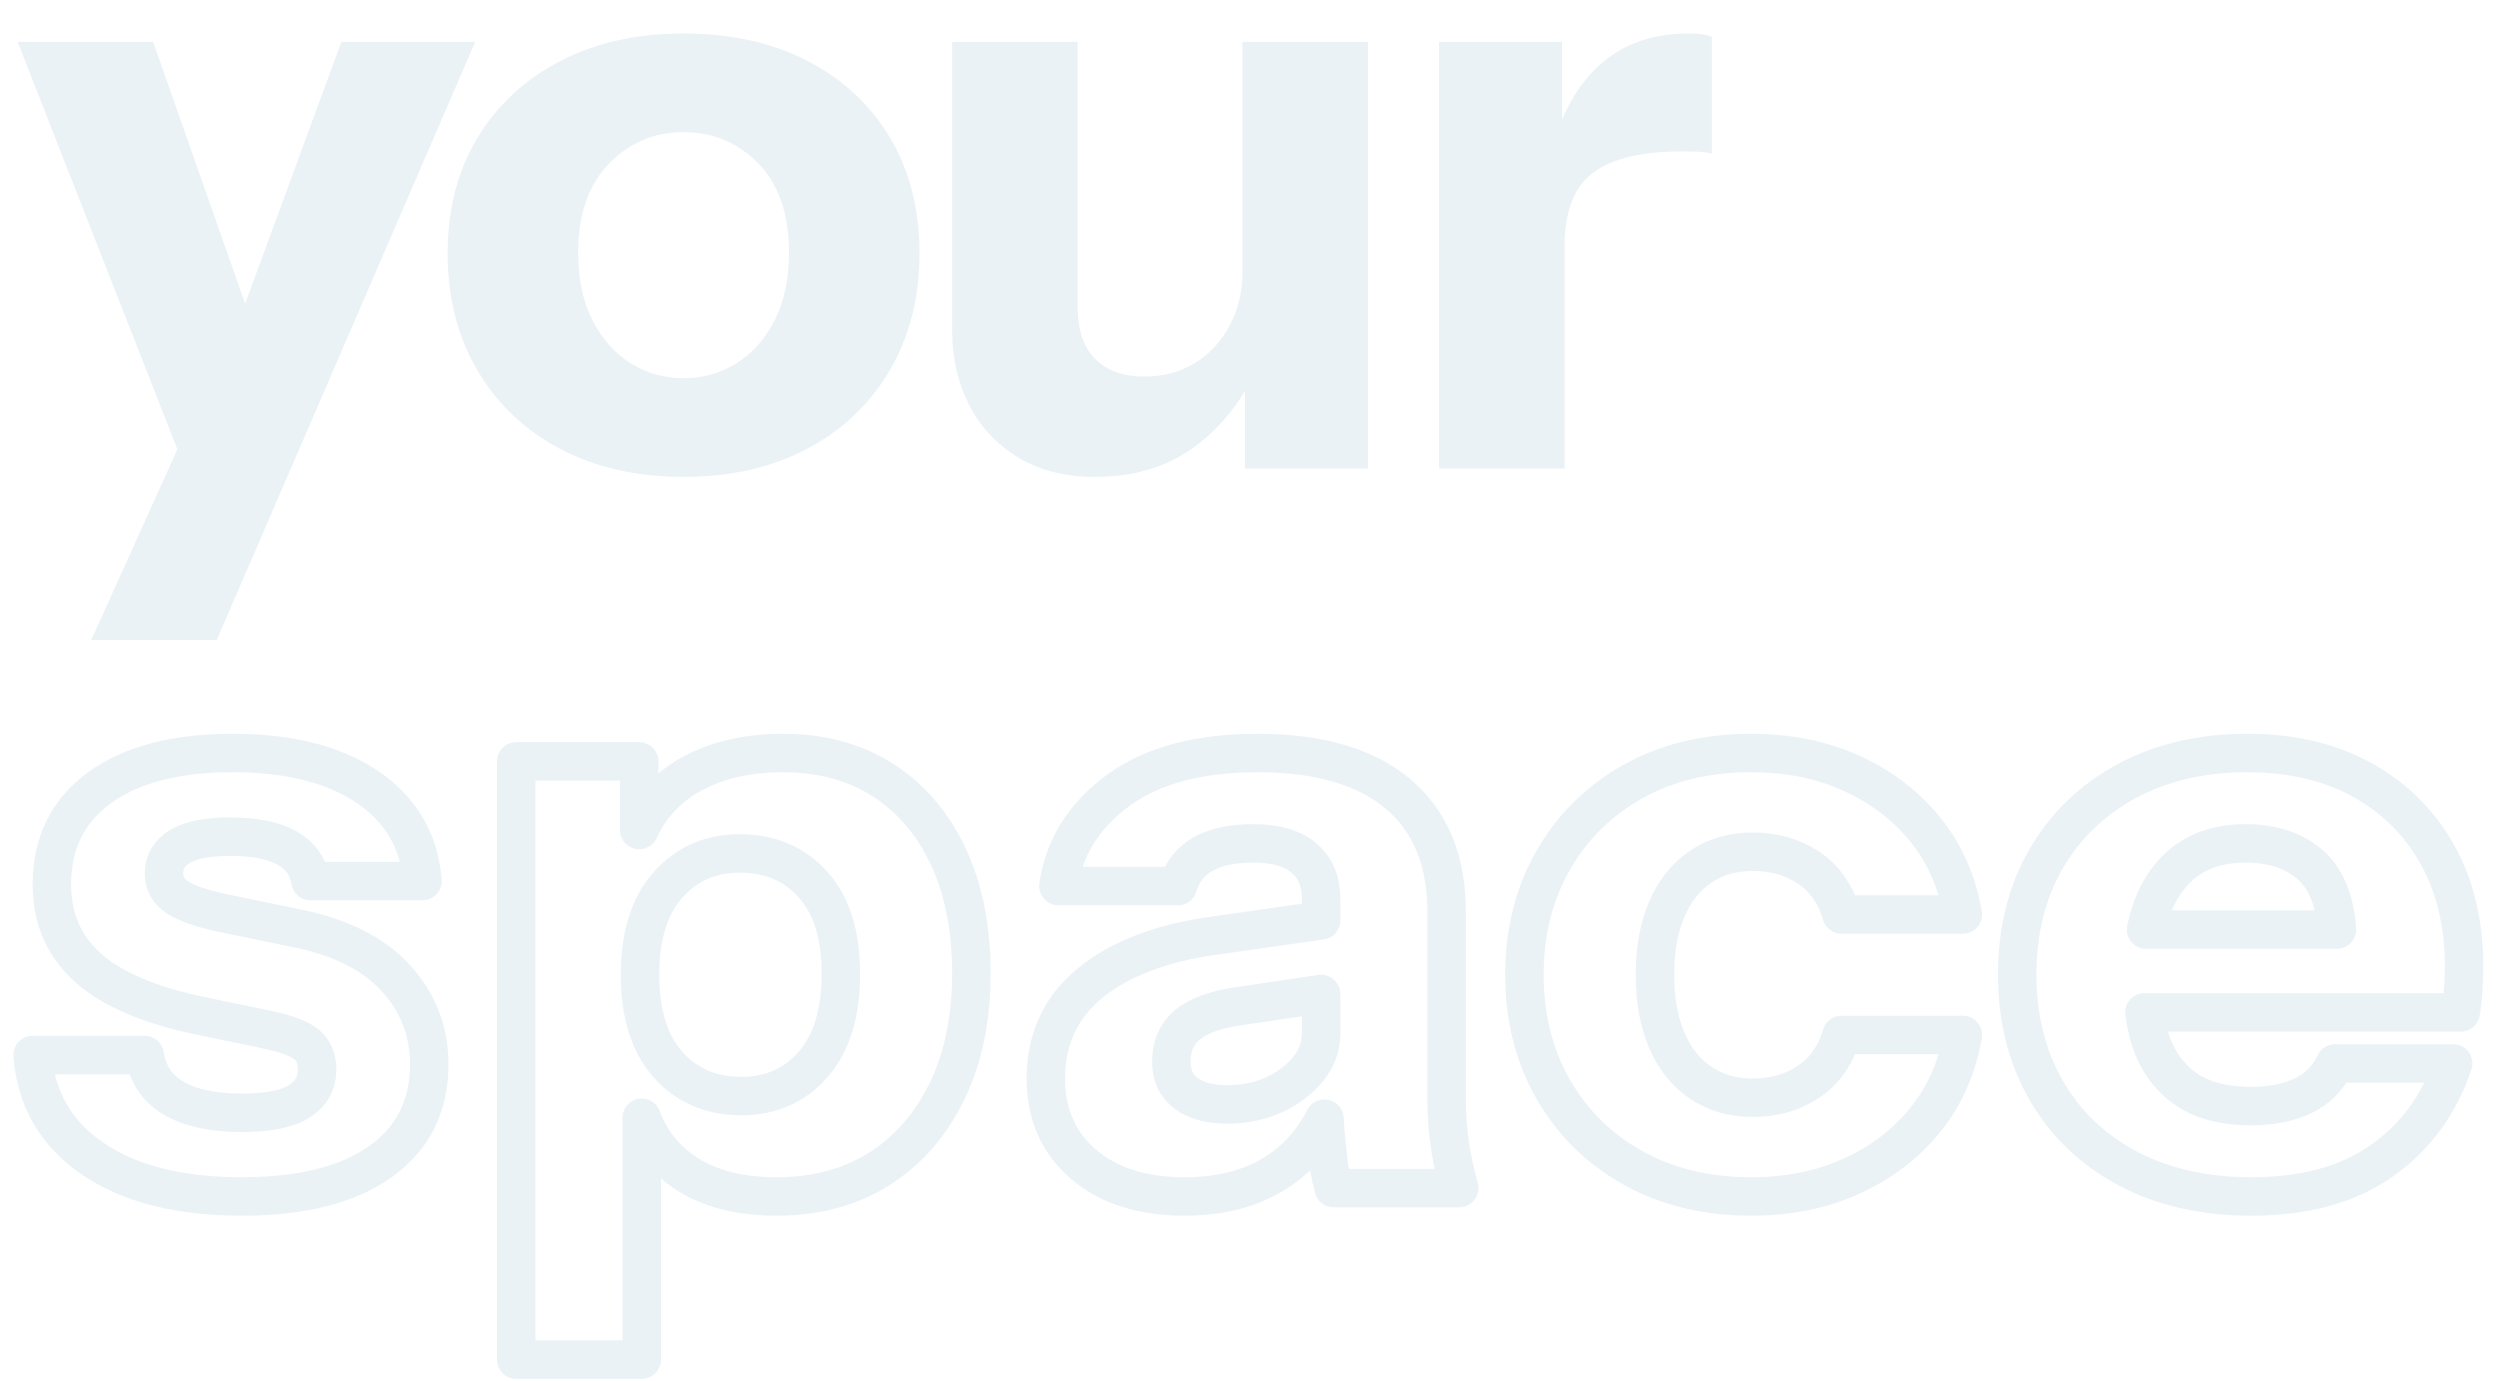
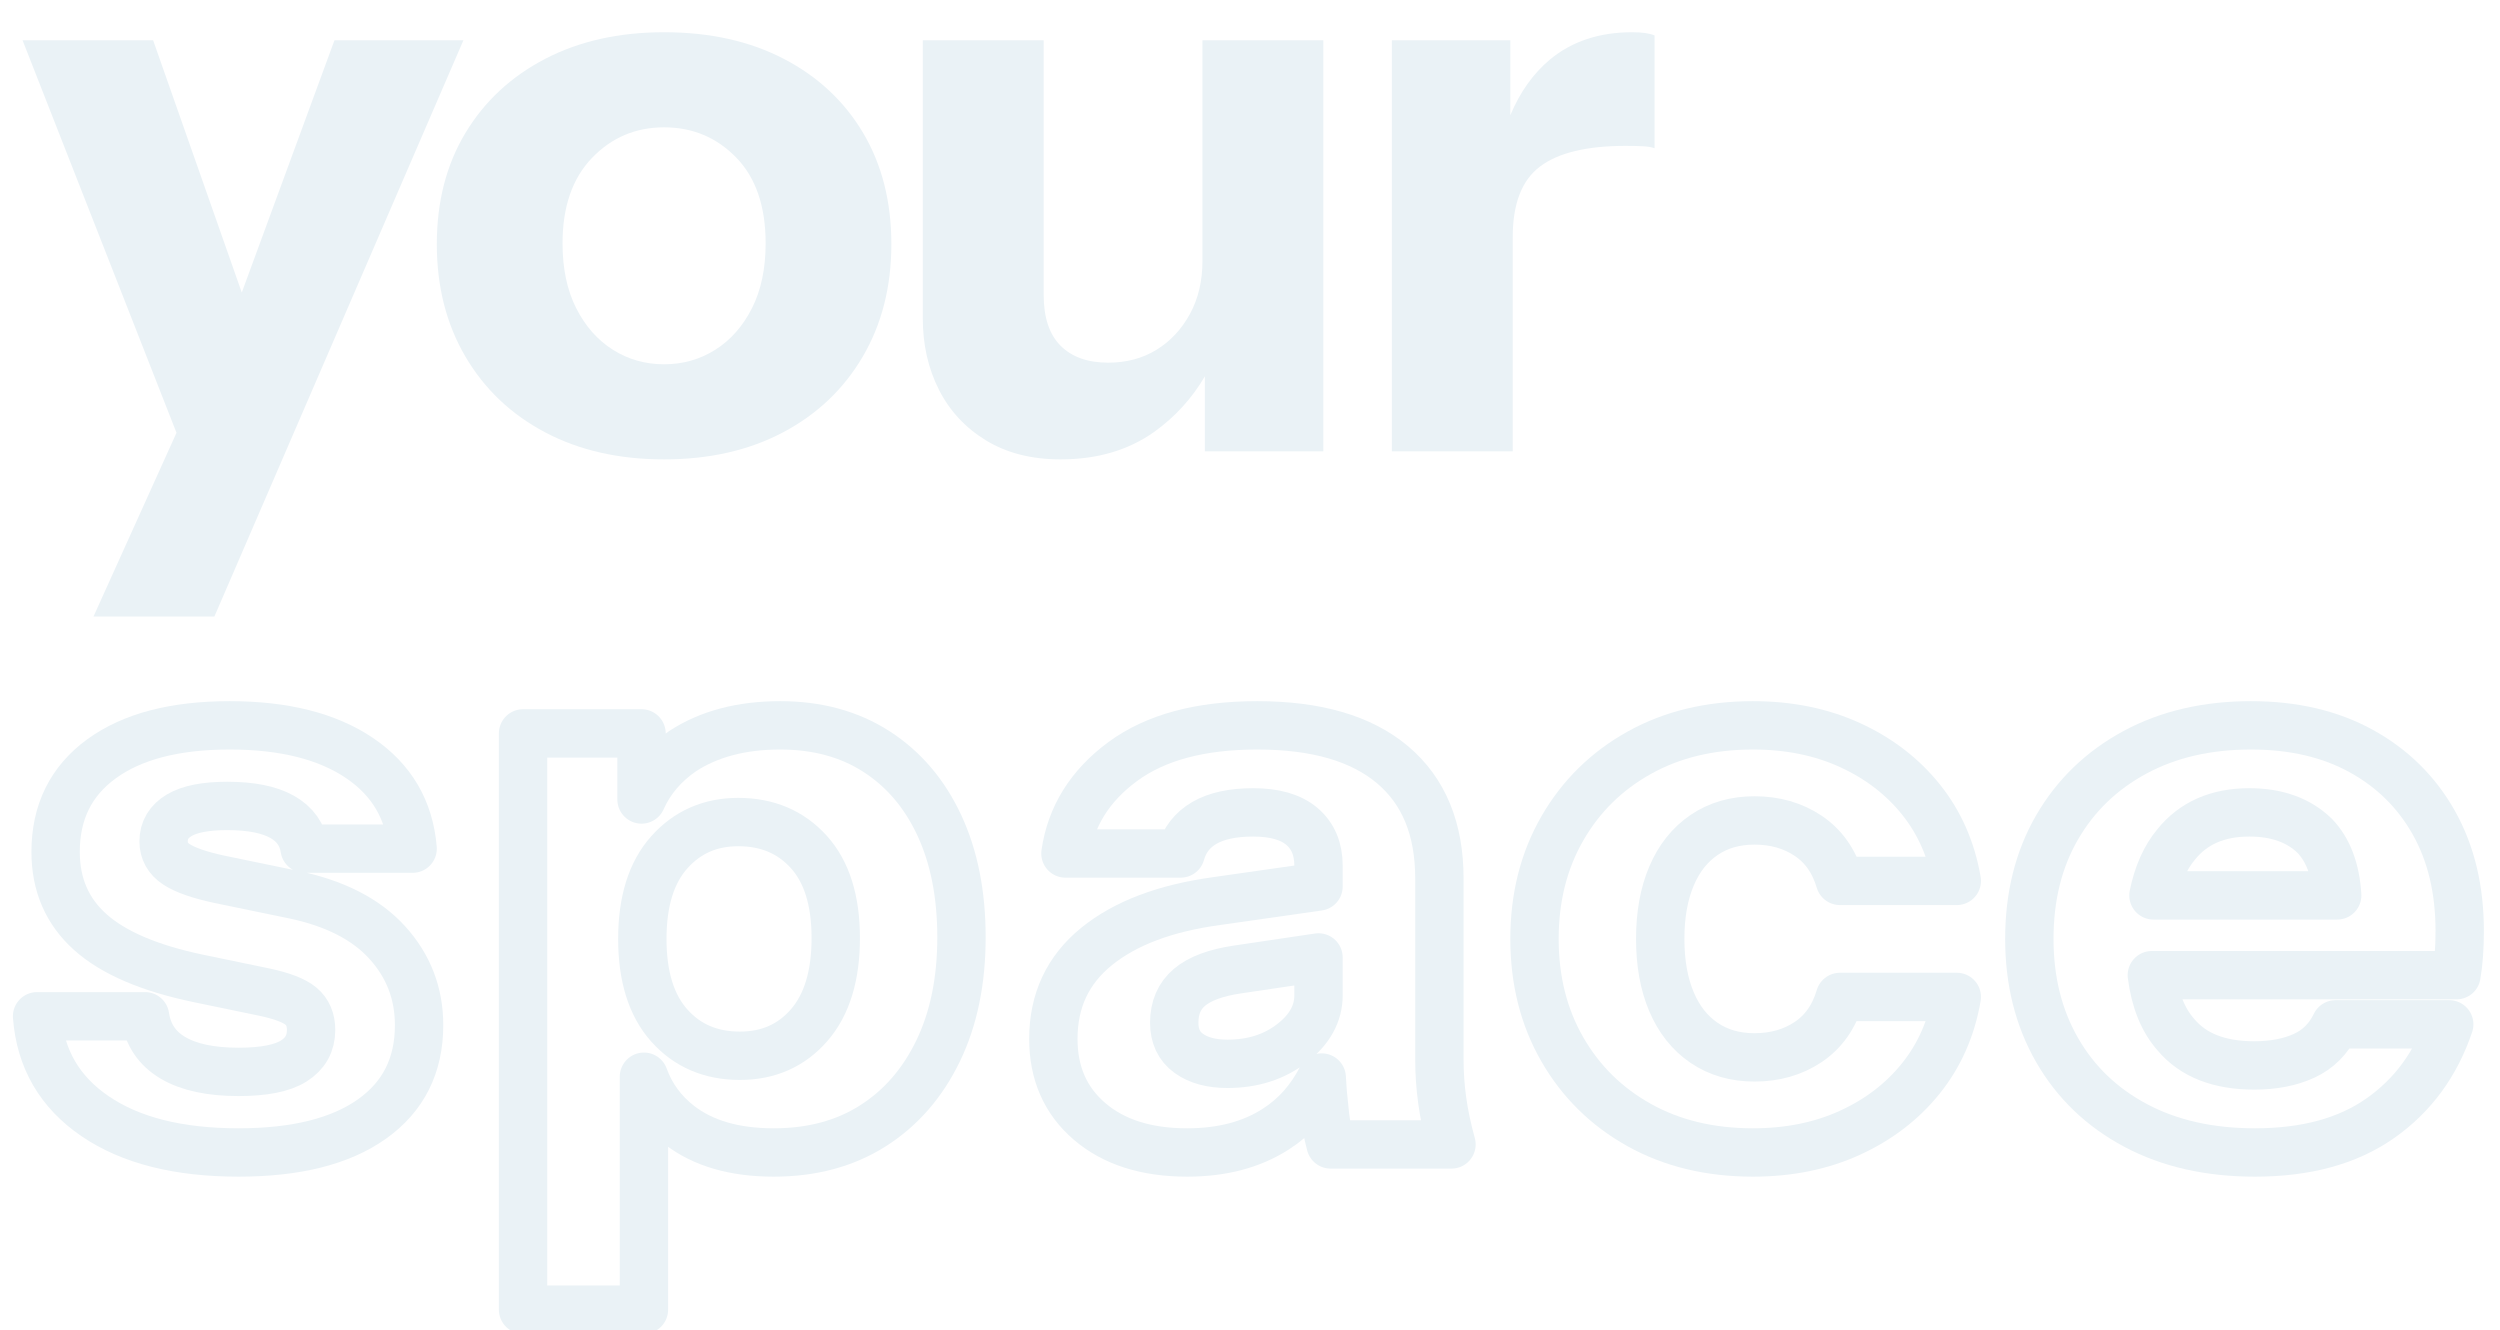
- <svg xmlns="http://www.w3.org/2000/svg" viewBox="-23 -560 2988 1650" aria-label="Your Space" role="img">
+ <svg xmlns="http://www.w3.org/2000/svg" viewBox="-30 -560 3102 1650" aria-label="Your Space" role="img">
  <g transform="scale(1 -1)" fill="#EAF2F6">
    <path transform="translate(0 0)" d="M86 -205 189 23 -2 510H160L270 197L385 510H545L236 -205Z" />
    <path transform="translate(492 0)" d="M302 -10Q218 -10 154.5 23.5Q91 57 55.5 117.5Q20 178 20 257Q20 336 55.5 395.0Q91 454 154.5 487.0Q218 520 302 520Q387 520 450.5 487.0Q514 454 549.0 395.0Q584 336 584 257Q584 178 548.5 117.5Q513 57 449.5 23.5Q386 -10 302 -10ZM302 108Q337 108 365.5 126.0Q394 144 411.0 177.5Q428 211 428 258Q428 327 391.5 364.5Q355 402 302 402Q249 402 212.5 364.0Q176 326 176 258Q176 211 193.0 177.5Q210 144 238.5 126.0Q267 108 302 108Z" />
    <path transform="translate(1061 0)" d="M225 -10Q171 -10 132.5 13.5Q94 37 74.0 76.5Q54 116 54 165V510H204V194Q204 152 225.0 131.0Q246 110 284 110Q318 110 344.0 126.0Q370 142 385.5 170.5Q401 199 401 236V510H551V0H404V93Q380 52 341 24Q293 -10 225 -10Z" />
    <path transform="translate(1637 0)" d="M60 0V510H207V417Q225 460 256 486Q297 520 358 520Q377 520 386 516V376Q381 378 372.0 378.5Q363 379 350 379Q278 379 244.0 353.5Q210 328 210 266V0Z" />
  </g>
-   <g transform="scale(1 -1)" fill="none" stroke="#EAF2F6" stroke-width="46" stroke-linejoin="round">
+   <g transform="scale(1 -1)" fill="none" stroke="#EAF2F6" stroke-width="60" stroke-linejoin="round">
    <path transform="translate(0 -860)" d="M266 -10Q154 -10 88.0 35.0Q22 80 16 159H150Q155 125 184.5 107.5Q214 90 266 90Q313 90 334.5 103.5Q356 117 356 142Q356 161 343.5 171.5Q331 182 298 189L216 206Q125 225 82.0 263.5Q39 302 39 363Q39 437 96.0 478.5Q153 520 255 520Q356 520 416.0 479.5Q476 439 482 367H348Q344 393 320.0 406.5Q296 420 252 420Q212 420 192.5 408.5Q173 397 173 376Q173 358 189.0 347.5Q205 337 242 329L334 310Q411 294 450.5 250.5Q490 207 490 148Q490 73 431.5 31.5Q373 -10 266 -10Z" />
-     <path transform="translate(534 -860)" d="M371 -10Q298 -10 254 24Q223 48 210 84V-205H60V510H207V428Q223 464 258 488Q307 520 379 520Q448 520 498.5 487.5Q549 455 576.5 396.0Q604 337 604 257Q604 176 575.0 116.0Q546 56 494.0 23.0Q442 -10 371 -10ZM329 110Q382 110 415.0 148.0Q448 186 448.0 256.0Q448 326 414.5 363.0Q381 400 327 400Q275 400 241.5 362.5Q208 325 208.0 255.0Q208 185 241.5 147.5Q275 110 329 110Z" />
-     <path transform="translate(1190 -860)" d="M381 0Q375 22 373 47Q371 63 370 83Q349 42 313 19Q268 -10 203 -10Q127 -10 82.0 28.5Q37 67 37 131Q37 202 90.5 245.5Q144 289 240 302L366 320V346Q366 377 345.5 394.5Q325 412 285 412Q247 412 224.5 399.0Q202 386 195 361H52Q62 430 123.0 475.0Q184 520 290 520Q400 520 458.0 471.0Q516 422 516 330V105Q516 80 519.5 54.5Q523 29 531 0ZM366 232 265 217Q225 211 206.0 195.0Q187 179 187 151Q187 126 205.0 113.0Q223 100 253 100Q300 100 333.0 125.5Q366 151 366 185Z" />
-     <path transform="translate(1779 -860)" d="M291 -10Q211 -10 150.0 24.0Q89 58 54.5 118.0Q20 178 20 255Q20 332 54.5 392.0Q89 452 150.0 486.0Q211 520 291 520Q358 520 411.5 495.5Q465 471 499.5 428.0Q534 385 544 327H399Q388 364 359.5 383.0Q331 402 293 402Q257 402 230.5 384.0Q204 366 190.0 333.0Q176 300 176 255Q176 210 190.0 177.0Q204 144 230.5 126.0Q257 108 293 108Q331 108 359.5 127.0Q388 146 399 183H544Q534 125 499.5 82.0Q465 39 411.5 14.5Q358 -10 291 -10Z" />
-     <path transform="translate(2368 -860)" d="M300 -10Q215 -10 152.0 23.5Q89 57 54.5 117.0Q20 177 20 255Q20 334 54.5 393.5Q89 453 151.0 486.5Q213 520 295 520Q374 520 432.0 488.0Q490 456 522.0 399.0Q554 342 554 265Q554 249 553.0 235.5Q552 222 550 210H172Q178 163 202 136Q234 98 299 98Q335 98 361.0 110.0Q387 122 400 149H541Q516 75 455.5 32.5Q395 -10 300 -10ZM174 309H402Q399 357 374 383Q344 412 293 412Q234 412 202 372Q182 348 174 309Z" />
+     <path transform="translate(559 -860)" d="M371 -10Q298 -10 254 24Q223 48 210 84V-205H60V510H207V428Q223 464 258 488Q307 520 379 520Q448 520 498.5 487.5Q549 455 576.5 396.0Q604 337 604 257Q604 176 575.0 116.0Q546 56 494.0 23.0Q442 -10 371 -10ZM329 110Q382 110 415.0 148.0Q448 186 448.0 256.0Q448 326 414.5 363.0Q381 400 327 400Q275 400 241.5 362.5Q208 325 208.0 255.0Q208 185 241.5 147.5Q275 110 329 110Z" />
+     <path transform="translate(1240 -860)" d="M381 0Q375 22 373 47Q371 63 370 83Q349 42 313 19Q268 -10 203 -10Q127 -10 82.0 28.5Q37 67 37 131Q37 202 90.5 245.5Q144 289 240 302L366 320V346Q366 377 345.5 394.5Q325 412 285 412Q247 412 224.5 399.0Q202 386 195 361H52Q62 430 123.0 475.0Q184 520 290 520Q400 520 458.0 471.0Q516 422 516 330V105Q516 80 519.5 54.5Q523 29 531 0ZM366 232 265 217Q225 211 206.0 195.0Q187 179 187 151Q187 126 205.0 113.0Q223 100 253 100Q300 100 333.0 125.5Q366 151 366 185Z" />
+     <path transform="translate(1854 -860)" d="M291 -10Q211 -10 150.0 24.0Q89 58 54.5 118.0Q20 178 20 255Q20 332 54.5 392.0Q89 452 150.0 486.0Q211 520 291 520Q358 520 411.5 495.5Q465 471 499.5 428.0Q534 385 544 327H399Q388 364 359.5 383.0Q331 402 293 402Q257 402 230.5 384.0Q204 366 190.0 333.0Q176 300 176 255Q176 210 190.0 177.0Q204 144 230.5 126.0Q257 108 293 108Q331 108 359.5 127.0Q388 146 399 183H544Q534 125 499.5 82.0Q465 39 411.5 14.5Q358 -10 291 -10Z" />
+     <path transform="translate(2468 -860)" d="M300 -10Q215 -10 152.0 23.5Q89 57 54.5 117.0Q20 177 20 255Q20 334 54.5 393.5Q89 453 151.0 486.5Q213 520 295 520Q374 520 432.0 488.0Q490 456 522.0 399.0Q554 342 554 265Q554 249 553.0 235.5Q552 222 550 210H172Q178 163 202 136Q234 98 299 98Q335 98 361.0 110.0Q387 122 400 149H541Q516 75 455.5 32.5Q395 -10 300 -10ZM174 309H402Q399 357 374 383Q344 412 293 412Q234 412 202 372Q182 348 174 309Z" />
  </g>
</svg>
